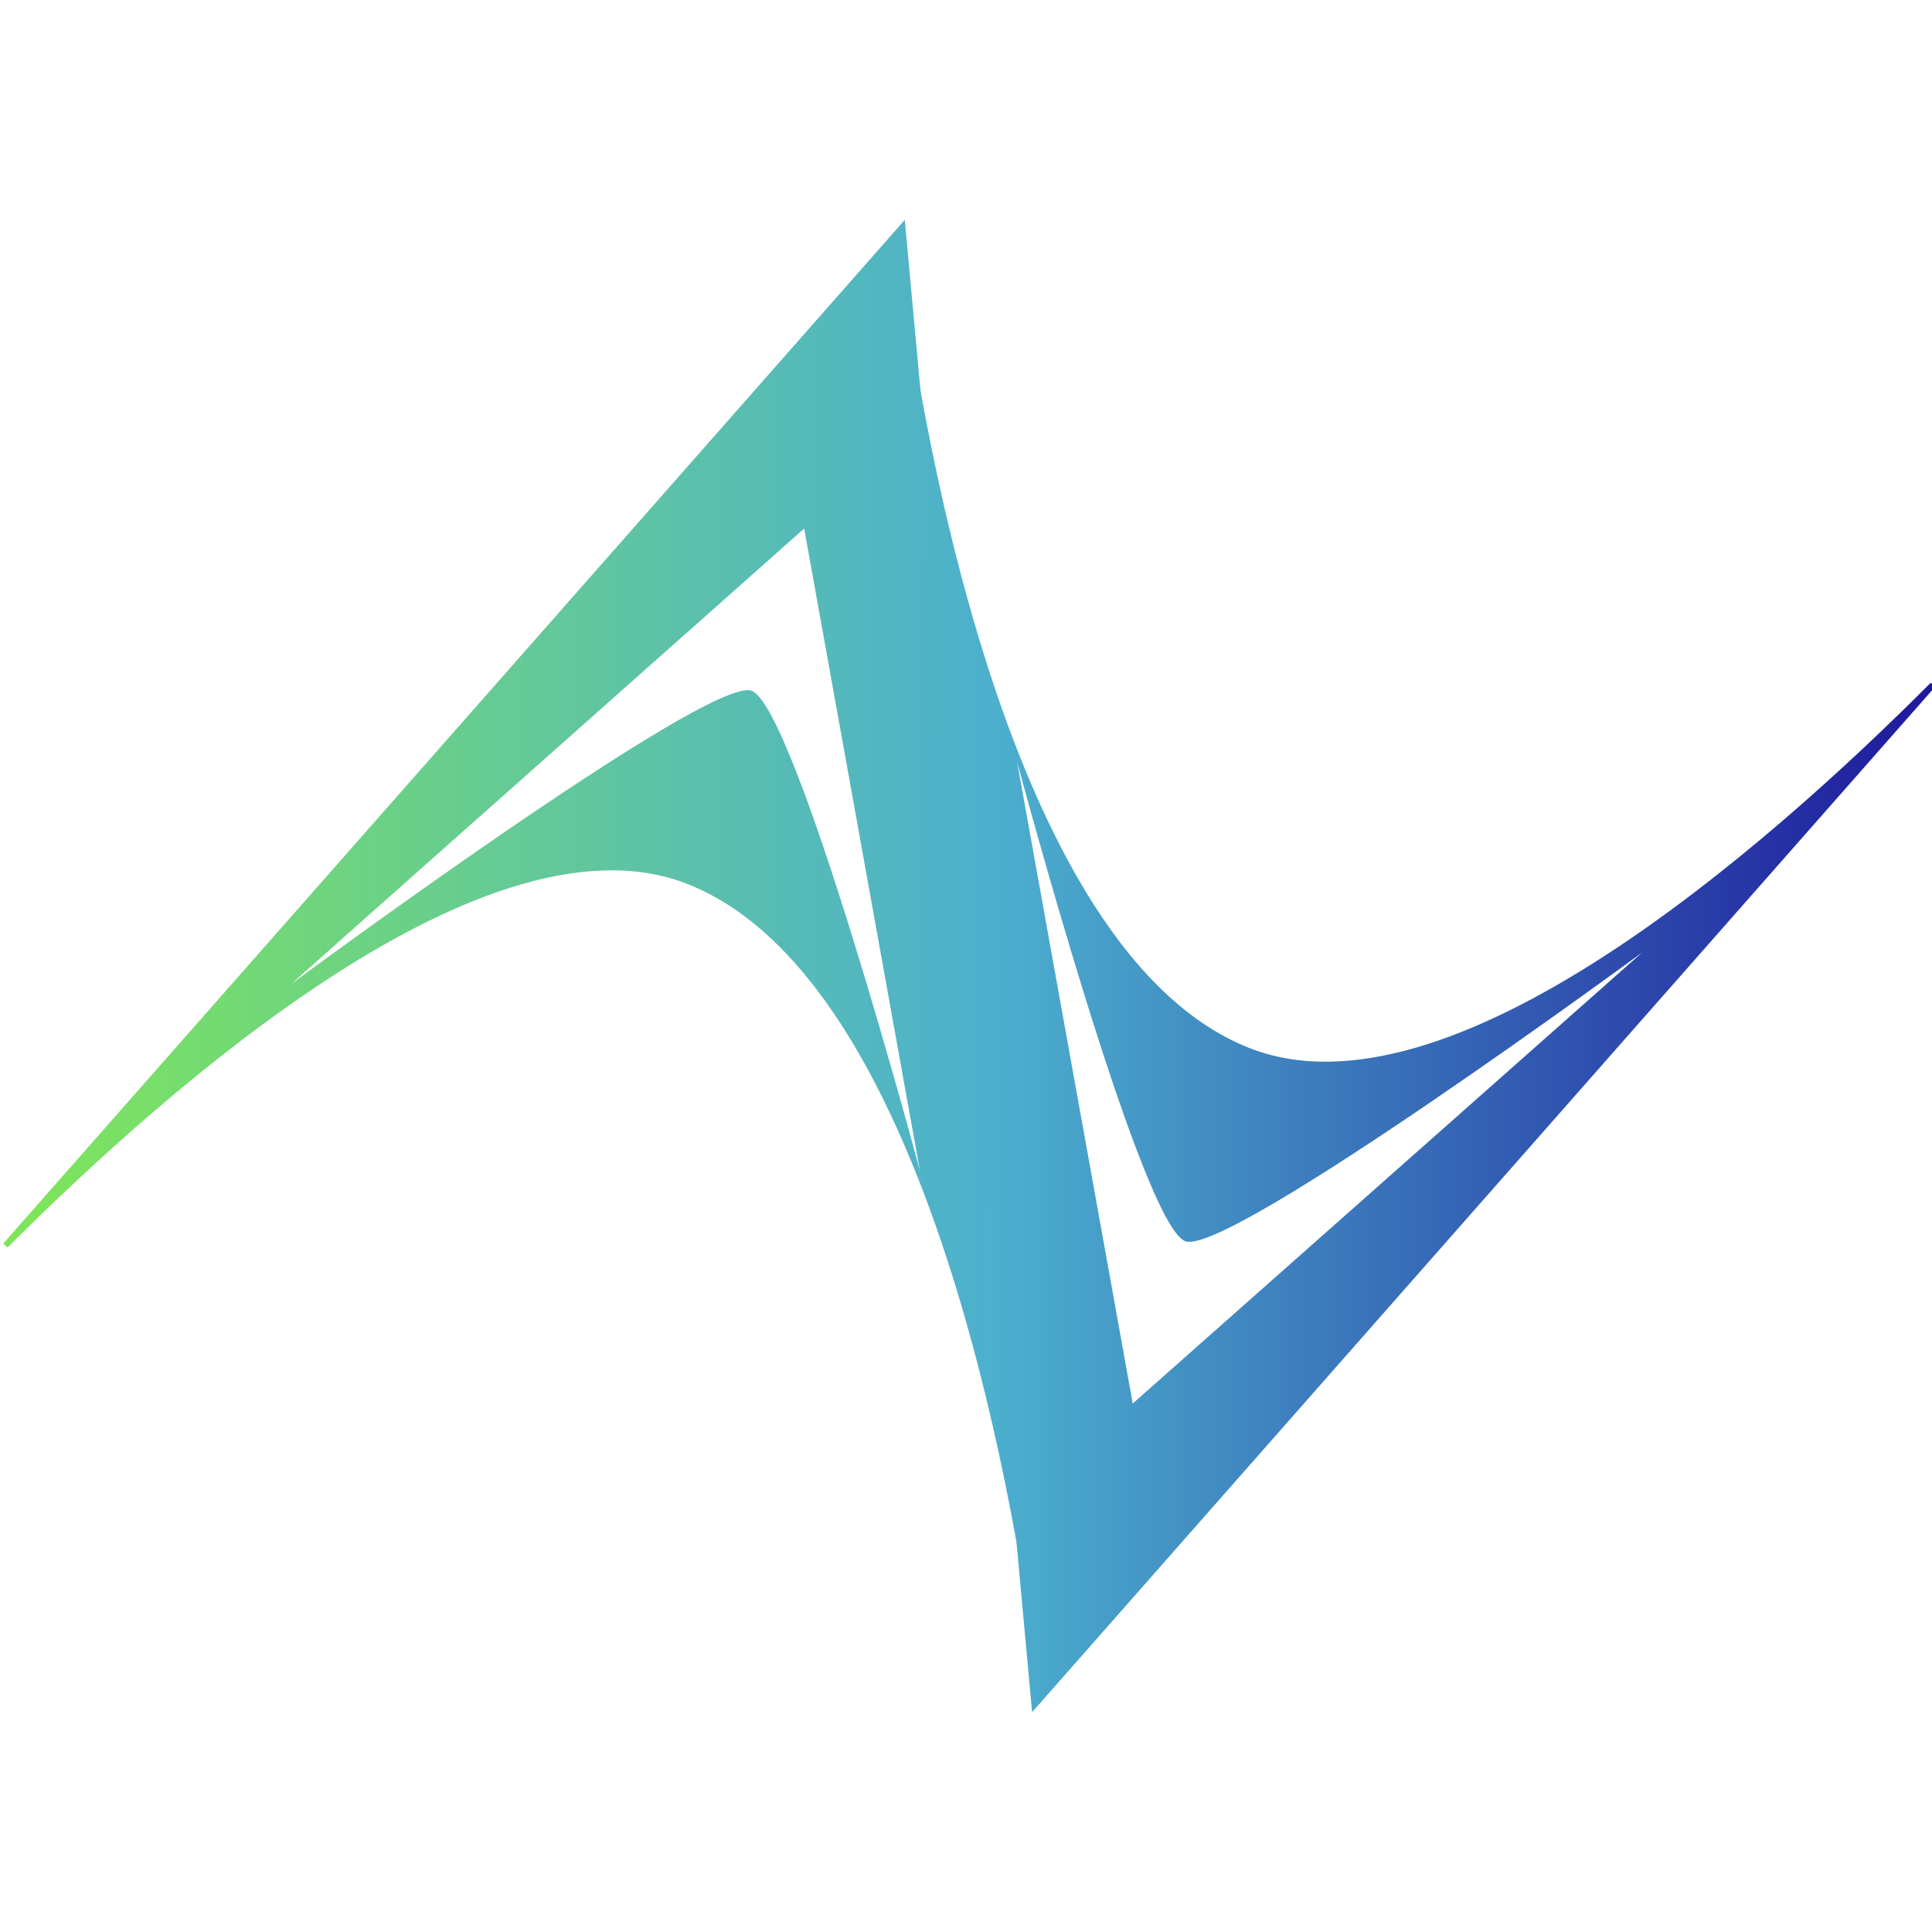
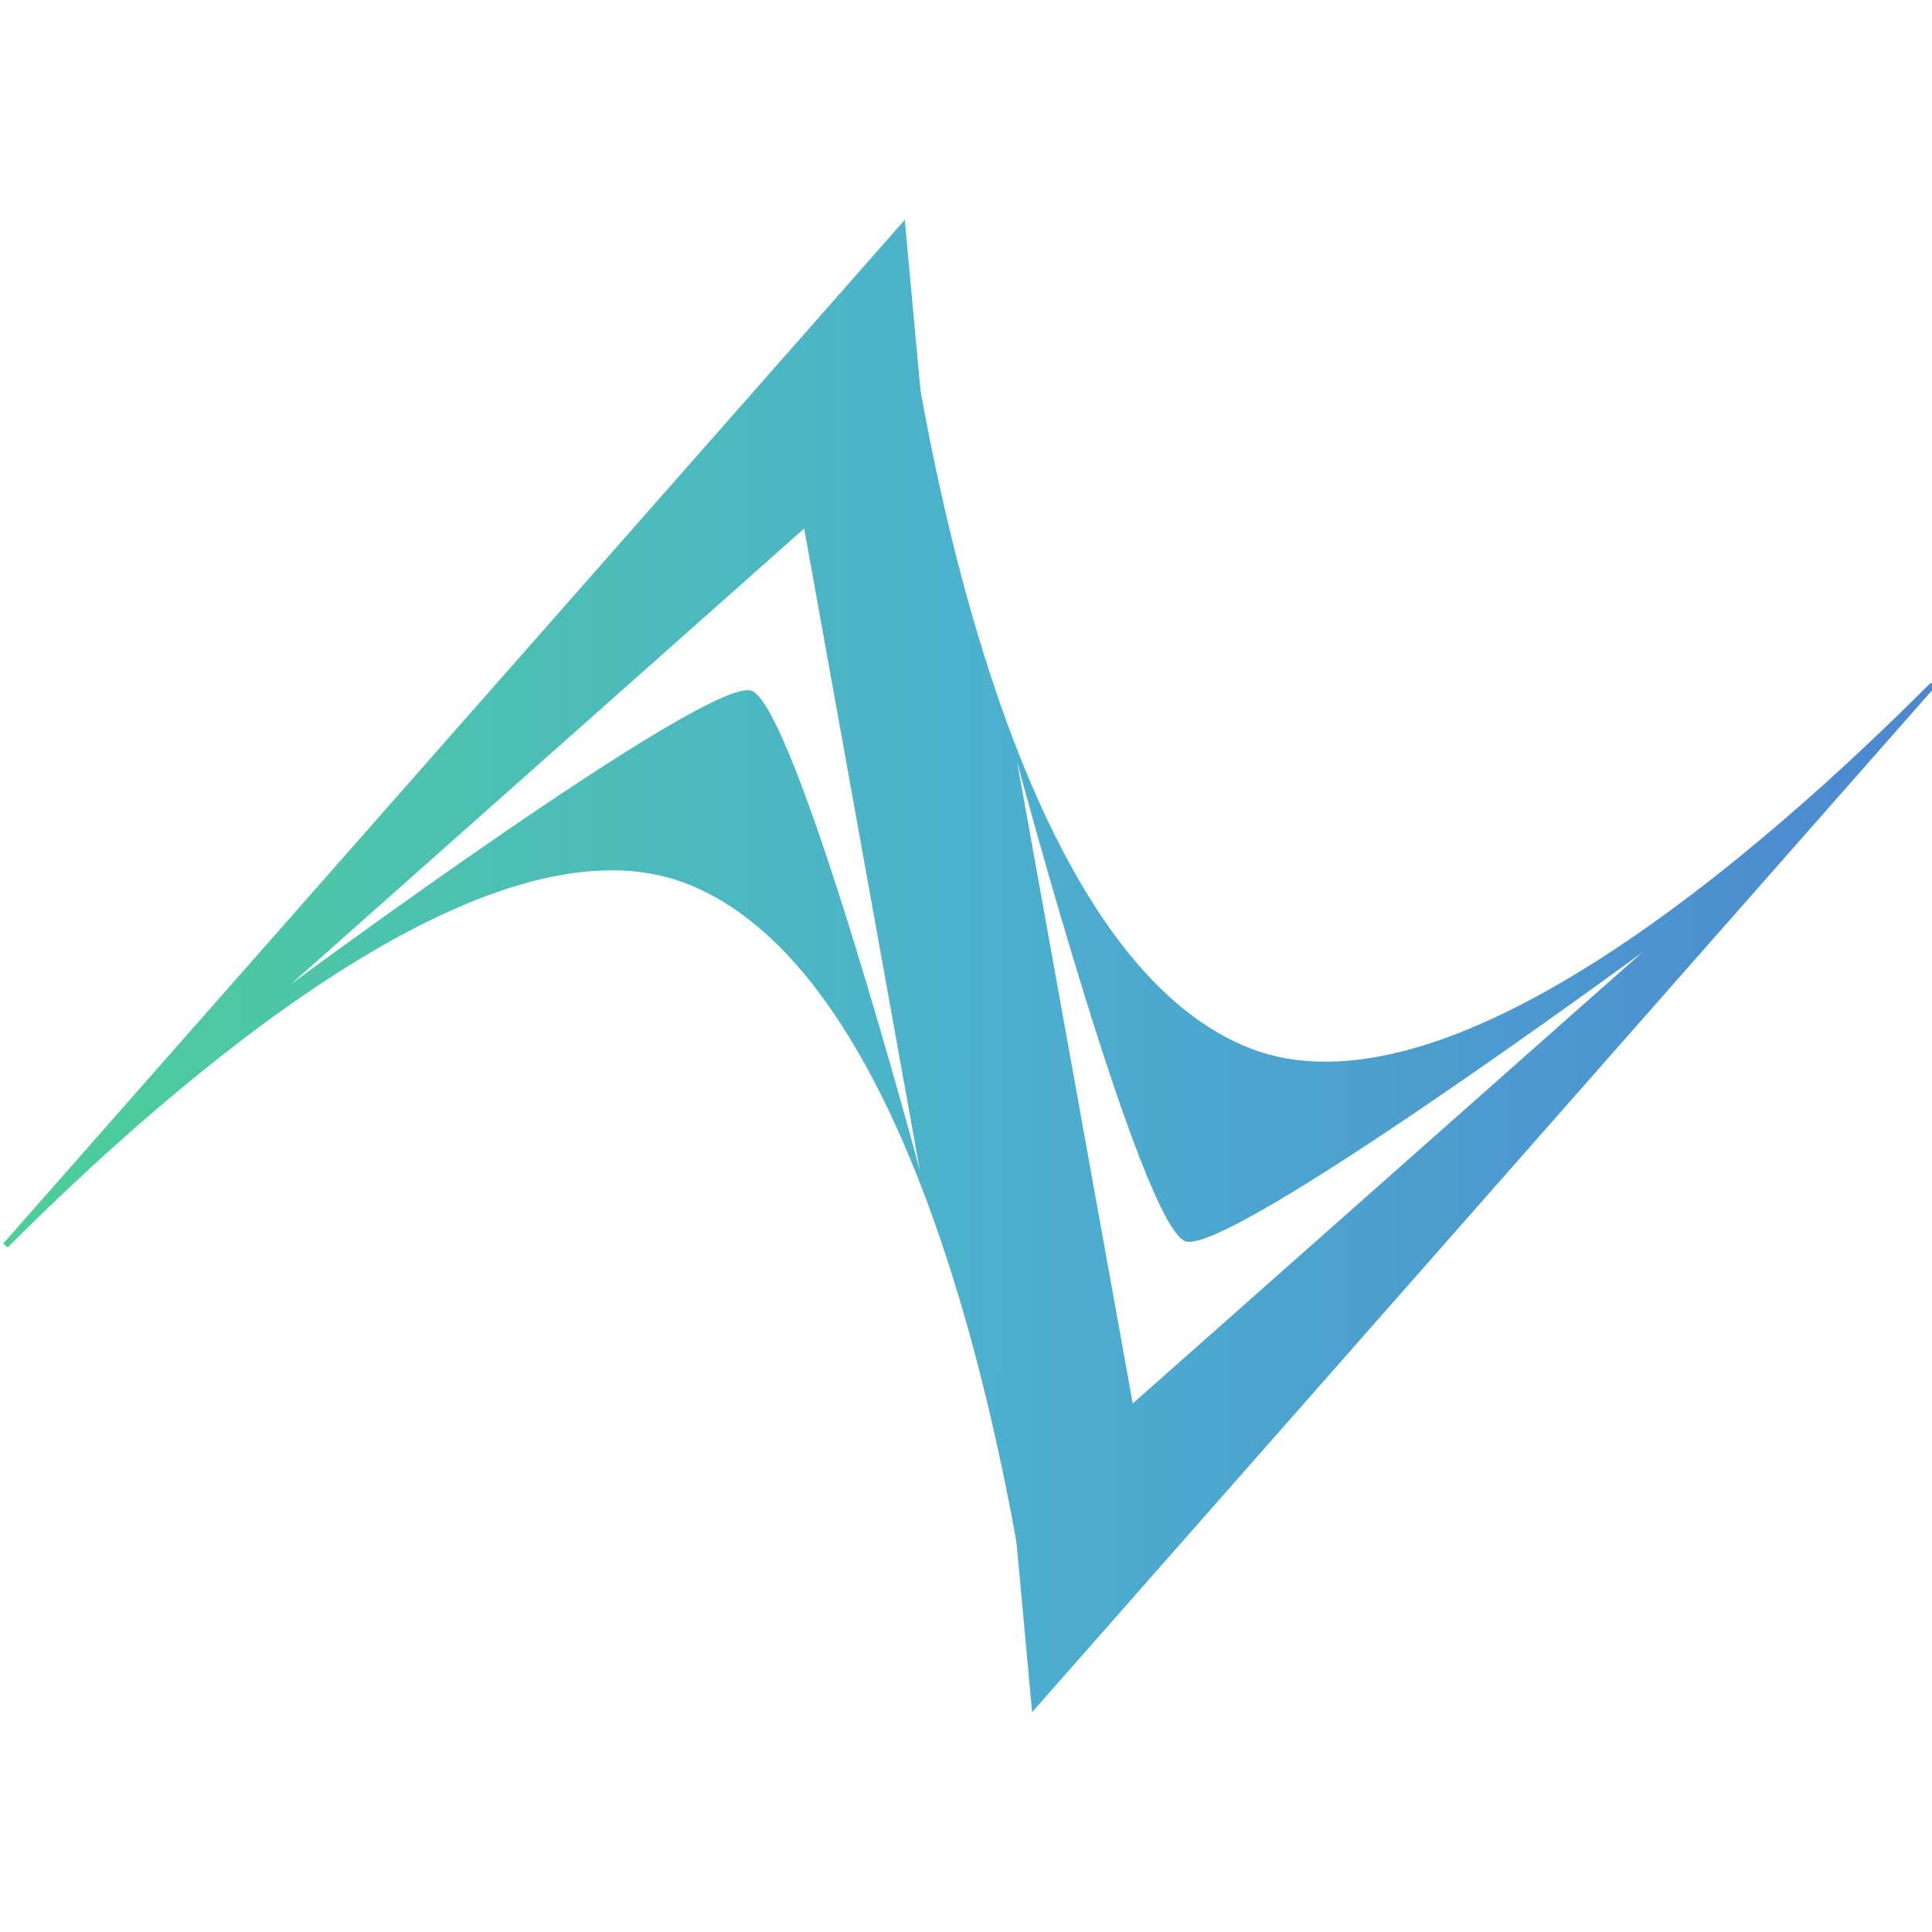
<svg xmlns="http://www.w3.org/2000/svg" xmlns:xlink="http://www.w3.org/1999/xlink" width="1980" height="1980" viewBox="0 0 1980 1980" version="1.1" id="svg1">
  <defs id="defs1">
    <linearGradient id="linearGradient19">
-       <stop style="stop-color:#7fe658;stop-opacity:1;" offset="0" id="stop17" />
+       <stop style="stop-color:#4ccf97;stop-opacity:1;" offset="0" id="stop17" />
      <stop style="stop-color:#4cb0ce;stop-opacity:1;" offset="0.513" id="stop18" />
-       <stop style="stop-color:#1e189c;stop-opacity:1;" offset="1" id="stop19" />
+       <stop style="stop-color:#4c87cf;stop-opacity:1;" offset="1" id="stop19" />
    </linearGradient>
    <linearGradient id="linearGradient7">
      <stop style="stop-color:#e65892;stop-opacity:1;" offset="0" id="stop2" />
      <stop style="stop-color:#3d332e;stop-opacity:1;" offset="0.852" id="stop3" />
      <stop style="stop-color:#bdbbf5;stop-opacity:0.776;" offset="1" id="stop7" />
    </linearGradient>
    <linearGradient id="linearGradient4">
-       <stop style="stop-color:#7fe658;stop-opacity:1;" offset="0" id="stop4" />
+       <stop style="stop-color:#4ccf97;stop-opacity:1;" offset="0" id="stop4" />
      <stop style="stop-color:#4cb0ce;stop-opacity:1;" offset="0.508" id="stop6" />
-       <stop style="stop-color:#1e189c;stop-opacity:1;" offset="1" id="stop5" />
+       <stop style="stop-color:#4c87cf;stop-opacity:1;" offset="1" id="stop5" />
    </linearGradient>
    <linearGradient xlink:href="#linearGradient7" id="linearGradient5" x1="41.775" y1="234.348" x2="469.771" y2="234.348" gradientUnits="userSpaceOnUse" />
    <linearGradient xlink:href="#linearGradient19" id="linearGradient2" gradientUnits="userSpaceOnUse" x1="41.775" y1="234.348" x2="469.771" y2="234.348" gradientTransform="matrix(4.641546,0,0,4.641546,-195.4001,-126.1257)" />
    <linearGradient xlink:href="#linearGradient4" id="linearGradient25" gradientUnits="userSpaceOnUse" x1="41.775" y1="234.348" x2="469.771" y2="234.348" gradientTransform="matrix(4.641546,0,0,4.641546,-188.836,-112.6317)" />
  </defs>
  <g id="layer1">
    <g id="g22" transform="translate(-1.773435,21.6517)" style="display:inline;fill:url(#linearGradient5)">
      <path id="path19" style="display:inline;opacity:1;fill:url(#linearGradient25);fill-opacity:1;fill-rule:evenodd;stroke:#000000;stroke-width:0;stroke-linejoin:bevel;stroke-dasharray:none;paint-order:fill markers stroke" d="M 929.023 203.676 L 5.066 1252.829 L 9.518 1256.854 C 178.768 1087.646 503.213 803.391 707.072 884.596 C 973.448 990.703 1055.218 1610.622 1068.045 1723.378 L 1068.869 1722.425 L 929.023 203.676 z M 825.912 520.008 L 944.508 1177.93 C 944.508 1177.93 816.927 700.936 771.746 686.171 C 726.649 671.431 300.004 986.928 300.004 986.928 L 825.912 520.008 z " />
      <path id="path22" style="display:inline;opacity:1;fill:url(#linearGradient2);fill-opacity:1;fill-rule:evenodd;stroke:#000000;stroke-width:0;stroke-linejoin:bevel;stroke-dasharray:none;paint-order:fill markers stroke" d="M 920.518 213.331 L 919.691 214.258 L 1059.541 1733.047 L 1985.066 682.1 L 1980.371 678.174 C 1811.889 847.021 1486.344 1133.727 1281.492 1052.128 C 1014.396 945.733 932.975 323.378 920.518 213.331 z M 1044.057 758.794 C 1044.057 758.794 1171.638 1235.778 1216.818 1250.544 C 1261.916 1265.283 1684.762 954.446 1684.762 954.446 L 1162.652 1416.716 L 1044.057 758.794 z " />
    </g>
  </g>
</svg>
